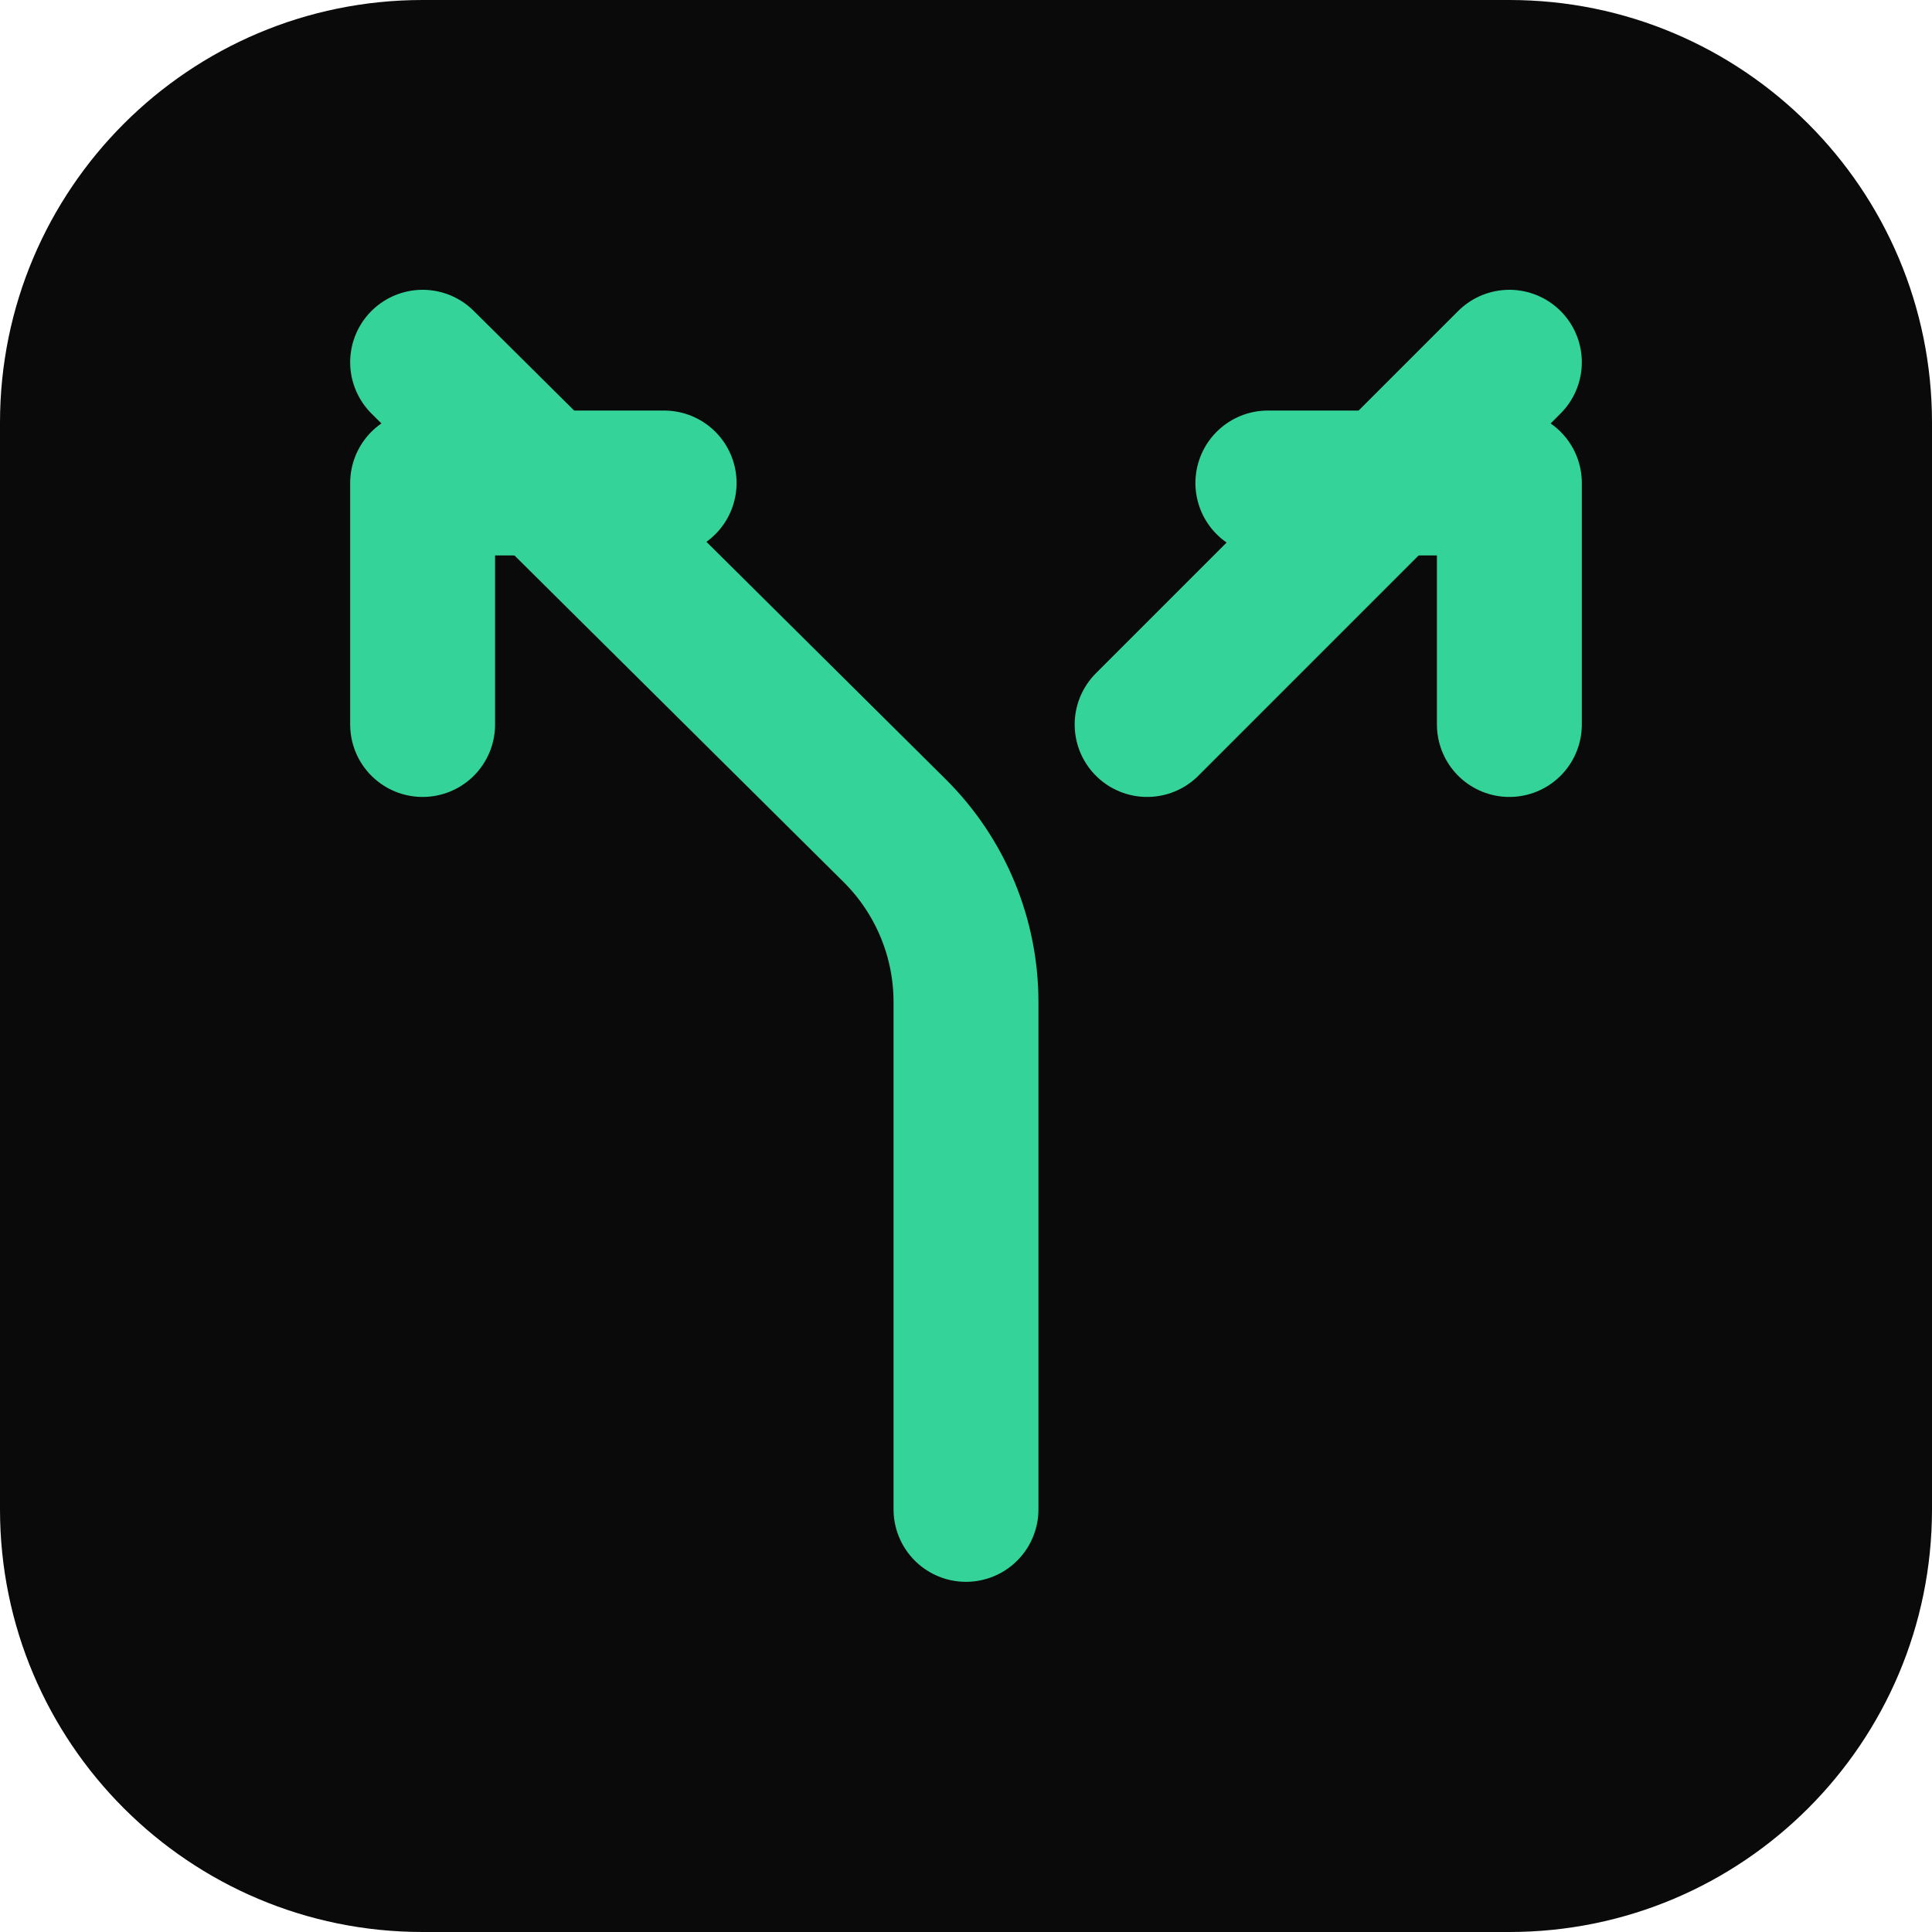
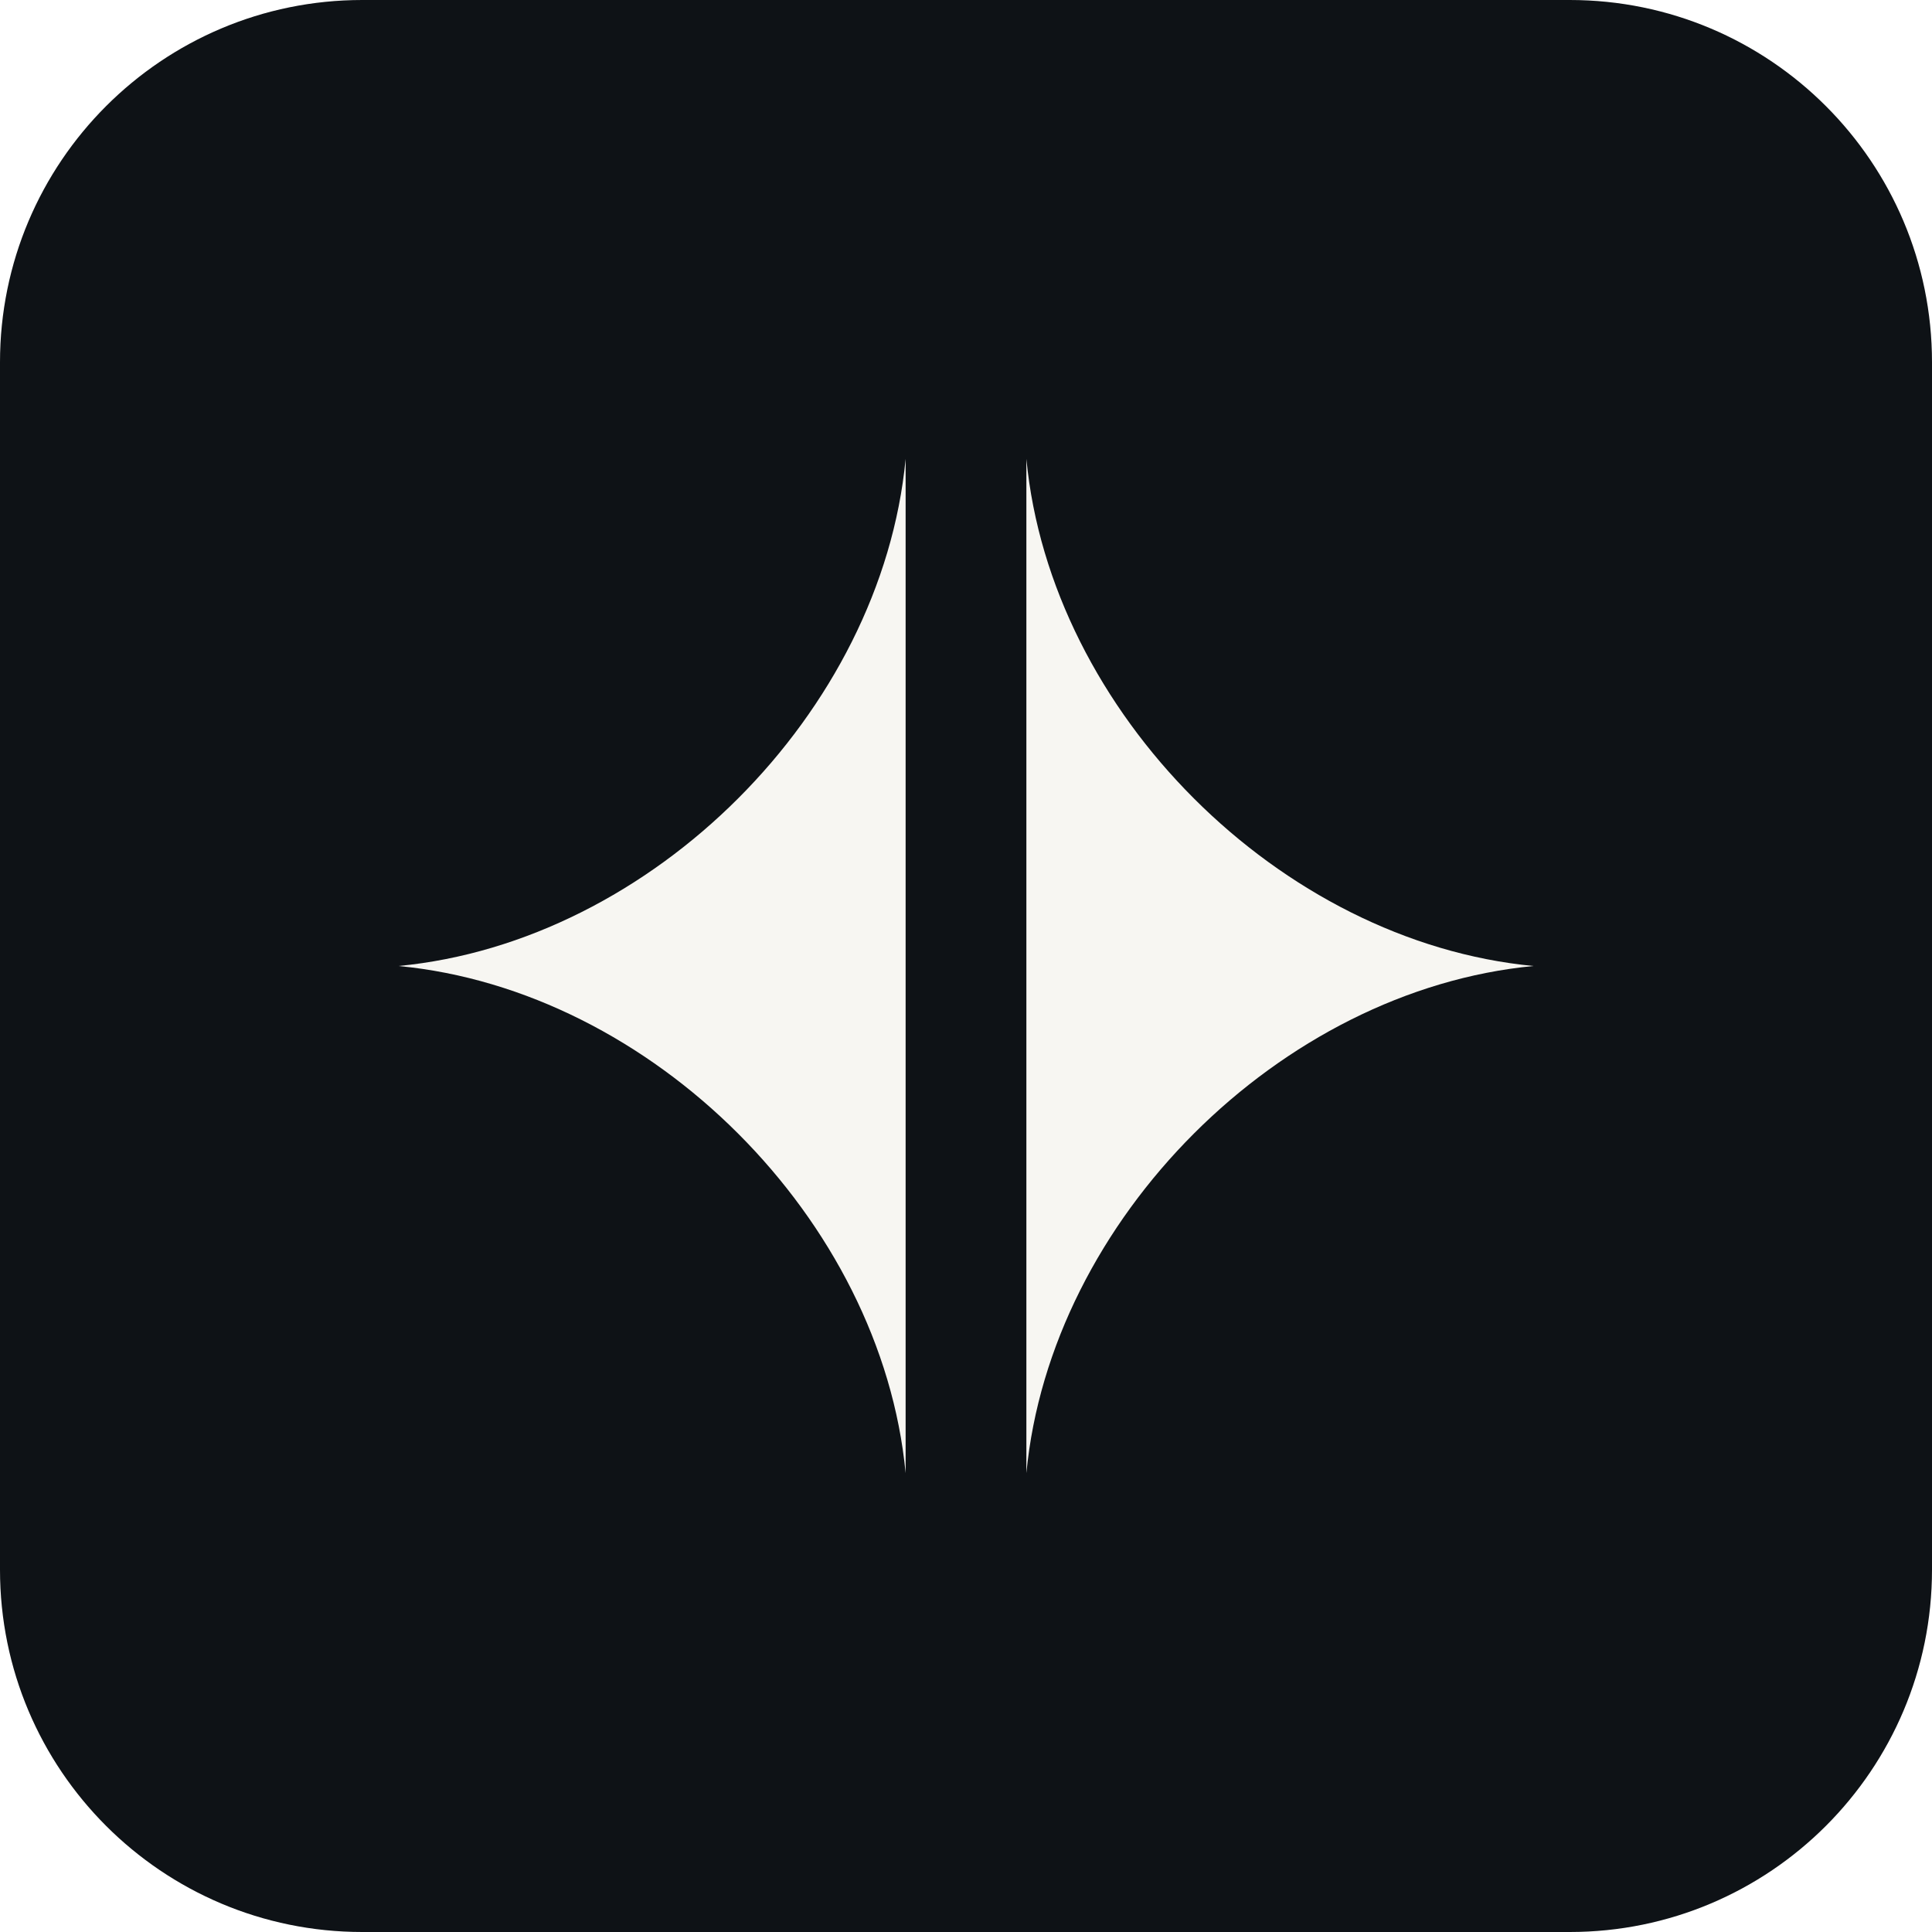
- <svg xmlns="http://www.w3.org/2000/svg" viewBox="0 0 32 32">
-   <rect width="32" height="32" rx="7" fill="#0a0a0a" />
-   <g fill="none" stroke="#34d399" stroke-width="2.4" stroke-linecap="round" stroke-linejoin="round">
-     <path d="M21 8h4v4" />
-     <path d="M11 8H7v4" />
-     <path d="M16 25v-8.4a4 4 0 0 0-1.17-2.83L7 6" />
-     <path d="m19 12 6-6" />
+ <svg xmlns="http://www.w3.org/2000/svg" viewBox="0 0 512 512" width="512" height="512">
+   <rect width="512" height="512" rx="96" fill="#0E1216" />
+   <g transform="translate(96,96) scale(3.2)">
+     <path d="M50,8 C48,29 29,48 8,50 C29,52 48,71 50,92 Z" transform="translate(-5,0)" fill="#F7F6F2" />
+     <path d="M50,8 C52,29 71,48 92,50 C71,52 52,71 50,92 Z" transform="translate(5,0)" fill="#F7F6F2" />
  </g>
</svg>
